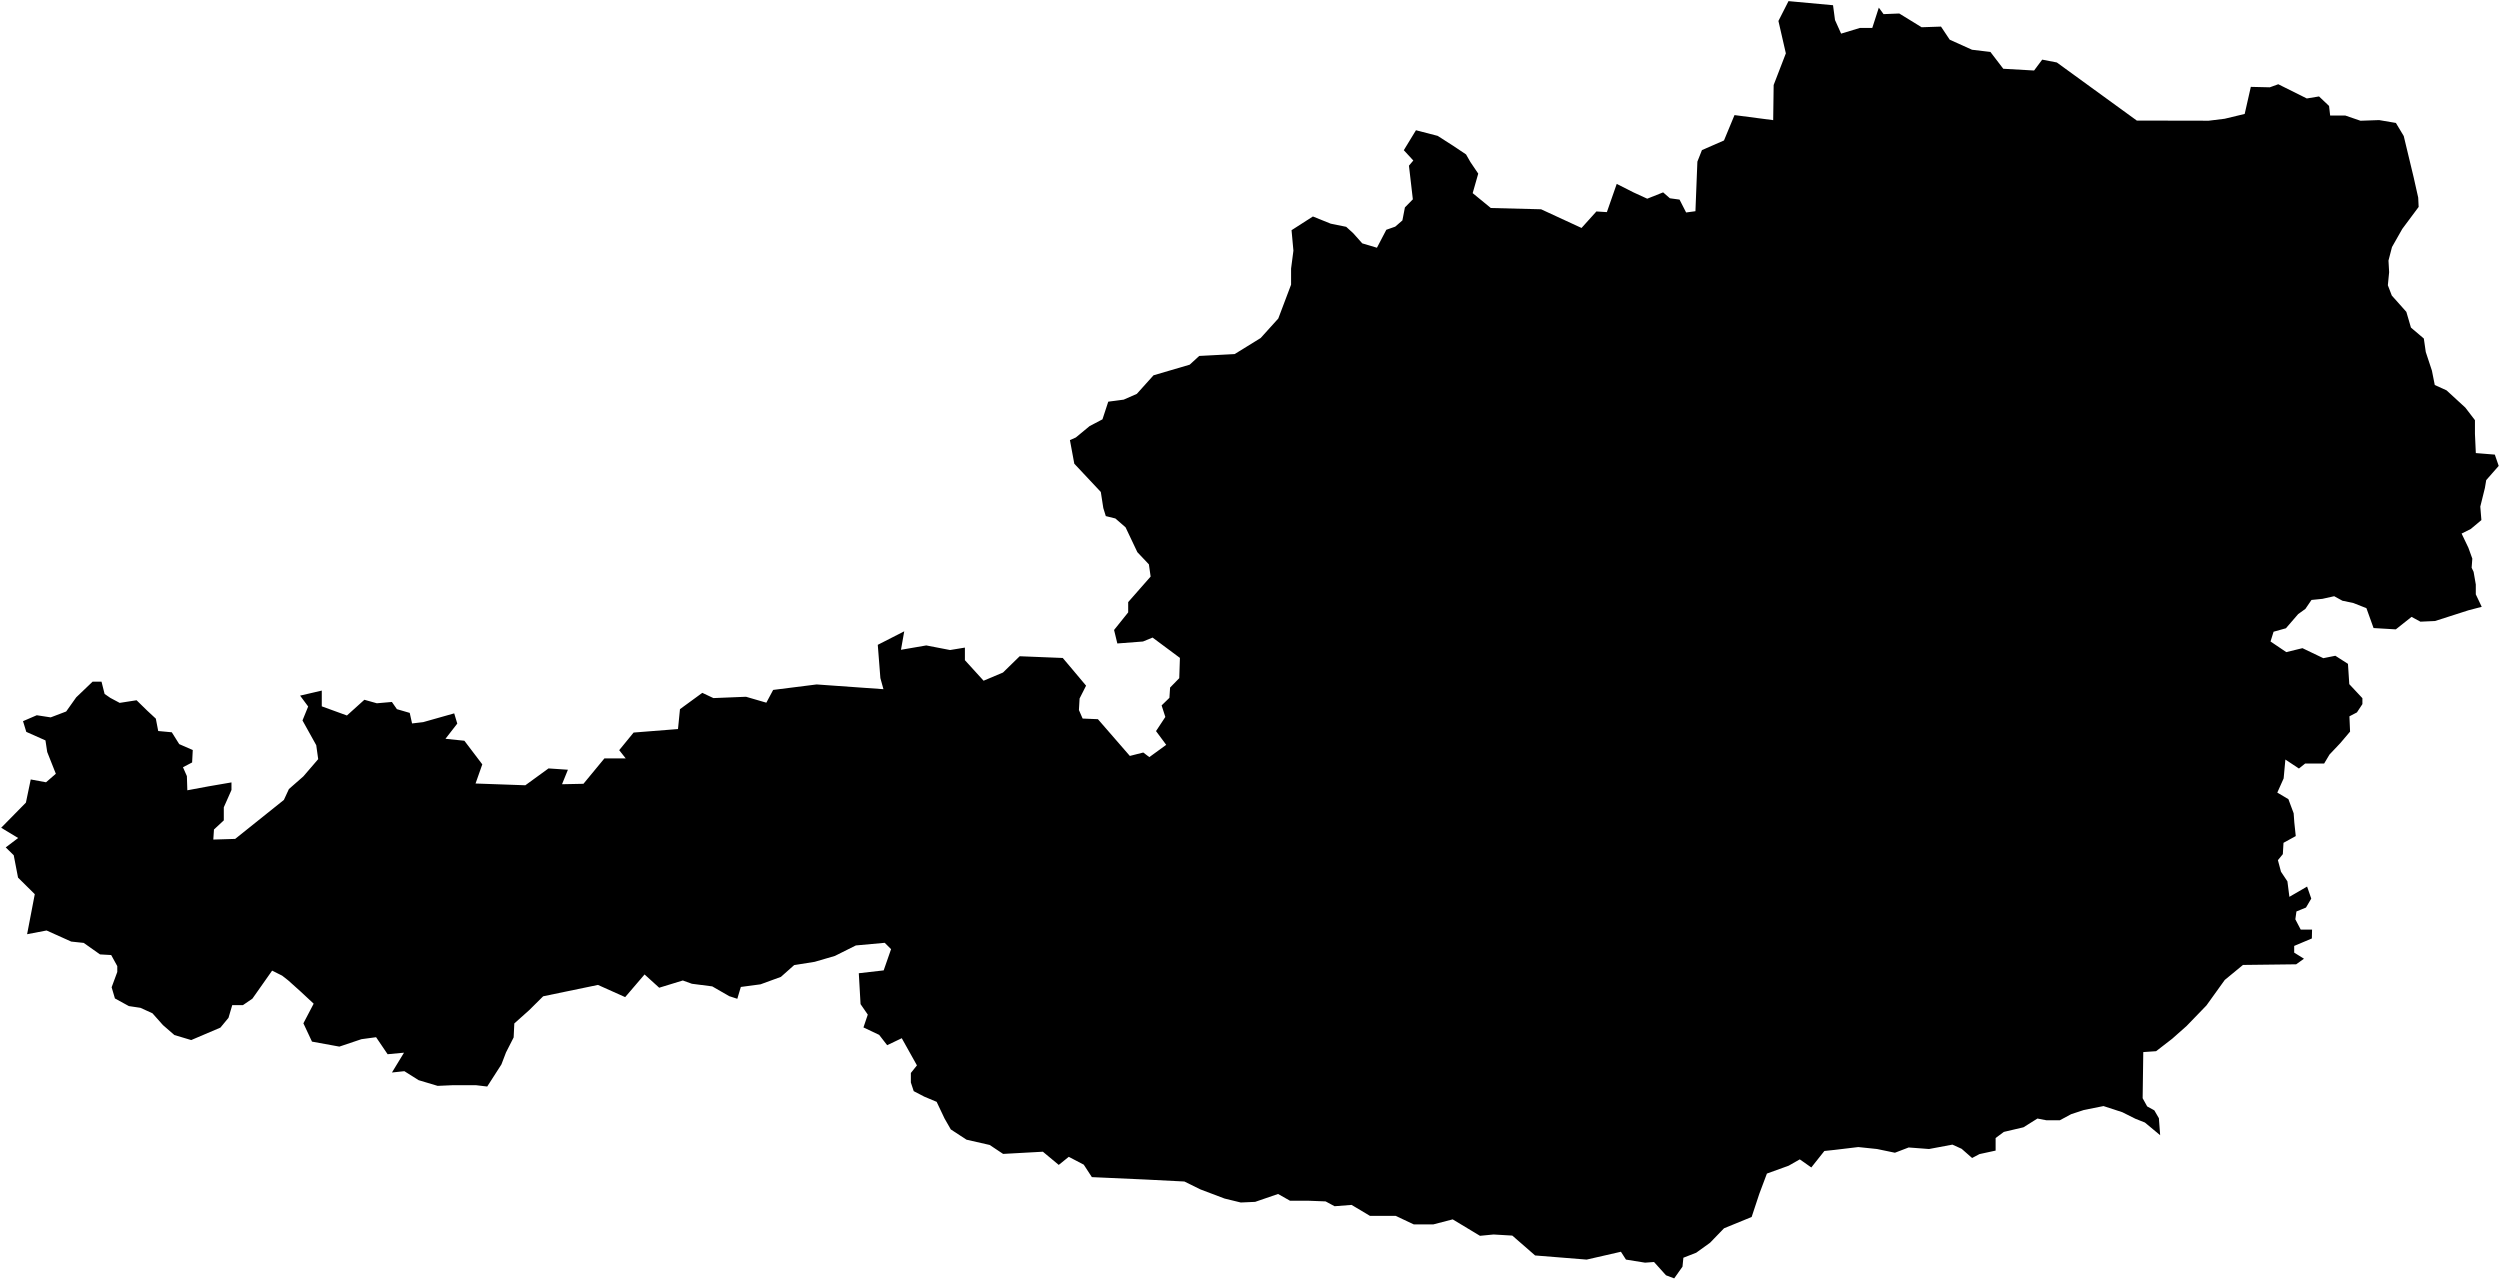
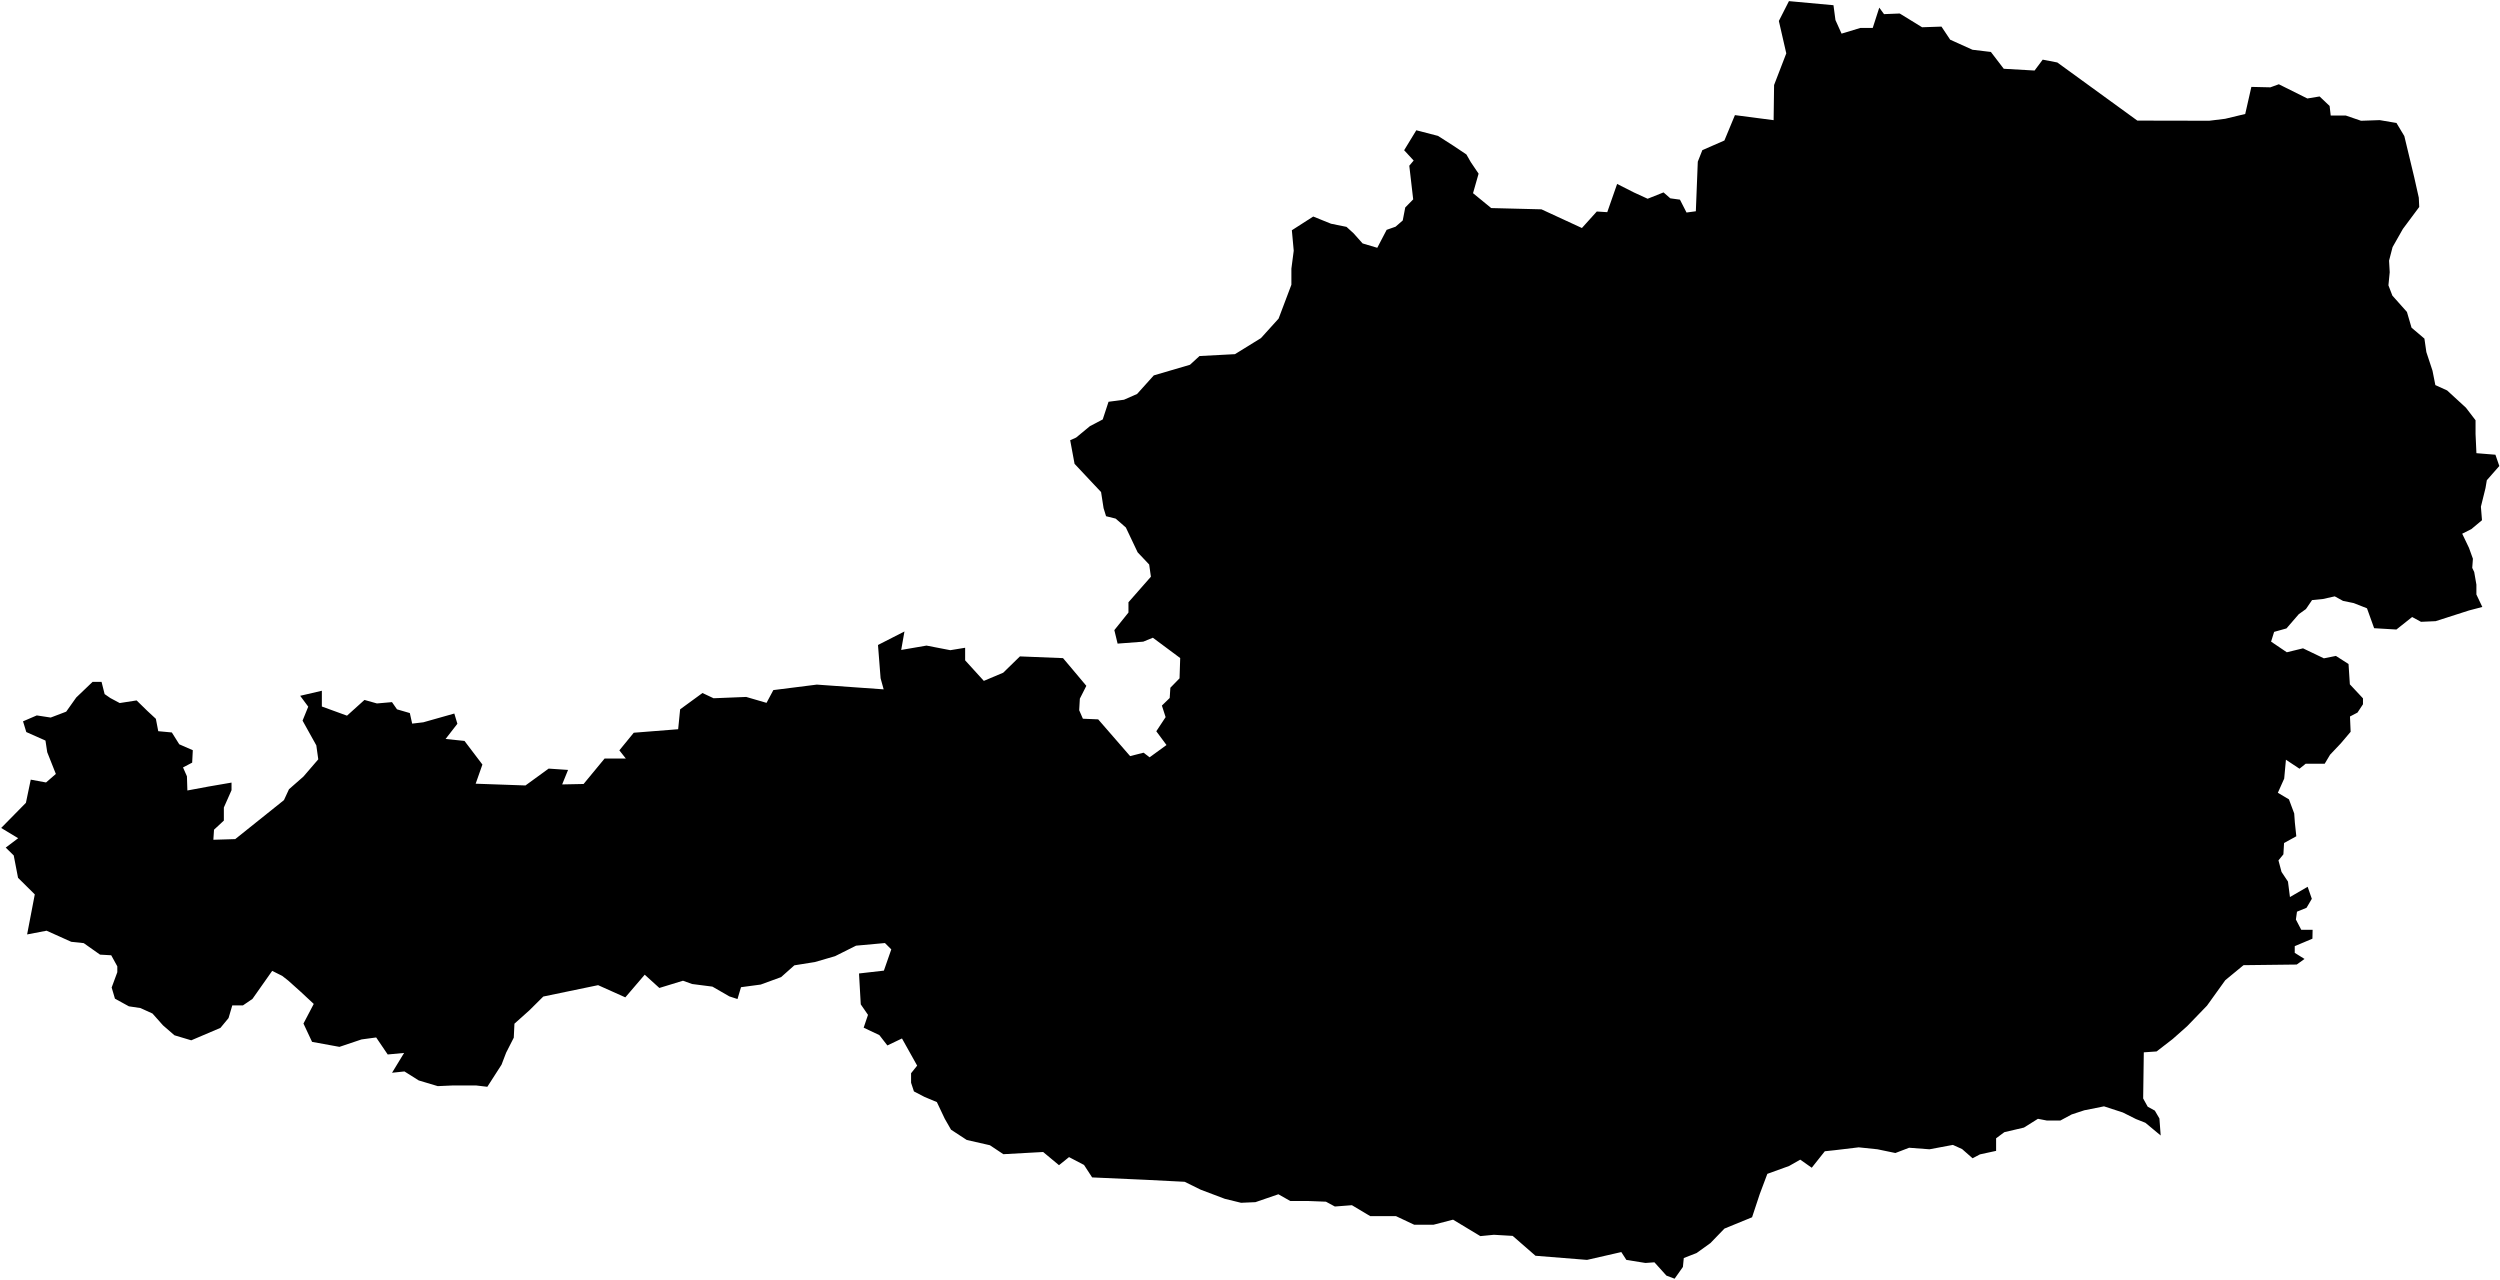
- <svg xmlns="http://www.w3.org/2000/svg" width="2048px" height="1048px" viewBox="0 0 2048 1048" version="1.1">
+ <svg xmlns="http://www.w3.org/2000/svg" width="8192px" height="4192px" viewBox="0 0 8192 4192" version="1.1">
  <description>Created with Sketch (http://www.bohemiancoding.com/sketch)</description>
  <defs />
-   <g id="SVG" stroke="none" stroke-width="1" fill="none" fill-rule="evenodd" transform="scale(1.034 1.034)">
+   <g id="SVG" stroke="none" stroke-width="1" fill="none" fill-rule="evenodd" transform="scale(4.137 4.137)">
    <path d="M874.109,402.498 L872.129,389.756 L851.125,367.383 L847.662,348.695 L852.365,346.584 L863.275,337.564 L873.441,332.23 L878.035,318.229 L890.277,316.617 L900.668,312.043 L913.893,297.336 L942.545,288.928 L950.102,282 L978.18,280.52 L998.775,267.799 L1012.74,252.352 L1022.873,225.533 L1022.873,212.791 L1024.725,198.586 L1023.242,182.379 L1040.172,171.508 L1054.283,177.211 L1066.527,179.693 L1072.102,184.768 L1079.27,192.807 L1090.9,196.27 L1098.326,182.045 L1105.383,179.564 L1111.07,174.619 L1113.051,164.34 L1119.348,157.912 L1116.256,131.26 L1119.719,127.166 L1112.182,119 L1121.812,103.182 L1139.018,107.645 L1151.371,115.555 L1161.502,122.352 L1164.967,128.408 L1171.152,137.557 L1166.744,153.016 L1181.135,164.803 L1220.947,165.803 L1252.986,180.604 L1264.773,167.531 L1273.064,168.053 L1280.879,145.695 L1294.166,152.426 L1305.043,157.42 L1317.635,152.404 L1322.996,157.092 L1330.637,158.135 L1335.846,168.338 L1343.229,167.338 L1344.77,128.068 L1348.375,118.928 L1365.85,111.287 L1374.184,91.188 L1404.834,95.182 L1405.203,67.342 L1414.863,42.268 L1408.98,16.611 L1416.969,0.895 L1452.244,4.131 L1453.807,15.881 L1458.646,26.646 L1473.539,22.133 L1483.332,22.133 L1488.52,6.047 L1492.277,11.193 L1504.717,10.693 L1522.434,21.59 L1537.783,21.07 L1544.686,31.445 L1562.355,39.412 L1576.92,41.148 L1587.123,54.477 L1611.523,55.865 L1617.969,47.246 L1629.539,49.484 L1692.922,95.525 L1749.877,95.635 L1762.488,94.094 L1778.381,90.273 L1783.242,68.826 L1798.285,69.174 L1804.994,66.742 L1827.596,78.008 L1837.277,76.404 L1845.223,83.939 L1846.09,91.516 L1858.051,91.516 L1870.121,95.662 L1884.881,95.143 L1898.168,97.398 L1904.396,107.775 L1912.211,140.314 L1915.857,156.574 L1916.205,163.936 L1903.244,181.348 L1895.084,195.74 L1892.305,206.441 L1892.826,215.625 L1891.805,226 L1894.93,234.141 L1906.459,247.08 L1910.105,259.539 L1920.309,268.201 L1921.852,278.883 L1926.713,293.621 L1928.971,305.02 L1938.301,309.258 L1953.193,322.934 L1960.812,332.881 L1960.812,343.736 L1961.506,358.953 L1976.551,360.168 L1979.633,369.113 L1969.736,380.379 L1968.695,386.588 L1965.049,401.348 L1965.916,412.051 L1957.471,419.107 L1950.24,422.732 L1955.602,433.936 L1958.729,442.576 L1958.186,449.805 L1959.748,453.062 L1961.484,463.07 L1961.484,470.885 L1966.174,480.762 L1955.645,483.52 L1929.203,492.006 L1917.611,492.527 L1910.576,488.729 L1898.115,498.625 L1880.488,497.584 L1874.82,481.824 L1864.291,477.678 L1855.824,475.941 L1849.289,472.357 L1839.955,474.441 L1831.314,475.309 L1826.475,482.408 L1820.744,486.533 L1811.041,497.758 L1801.27,500.494 L1798.859,508.223 L1811.326,516.648 L1824.154,513.521 L1840.678,521.447 L1850.205,519.537 L1860.207,525.945 L1861.25,542.031 L1871.646,553.145 L1871.646,557.832 L1867.307,564.41 L1861.354,567.516 L1861.875,579.627 L1854.062,588.83 L1845.596,597.775 L1841.316,604.943 L1826.252,604.943 L1821.363,608.875 L1810.619,601.756 L1809.25,616.693 L1804.215,627.939 L1813.008,633.148 L1817.176,644.33 L1817.695,651.561 L1818.842,662.393 L1809.133,667.732 L1808.611,676.699 L1804.703,681.477 L1807.133,690.617 L1812.238,698.285 L1813.801,710.529 L1827.824,702.389 L1831.123,711.918 L1826.955,719.018 L1819.377,722.121 L1818.51,728.33 L1822.768,736.477 L1831.754,736.477 L1831.602,743.512 L1817.6,749.416 L1817.6,754.736 L1825.35,759.557 L1819.162,763.986 L1777.025,764.486 L1762.586,776.385 L1748.084,796.574 L1732.346,812.855 L1720.928,822.975 L1708.178,832.826 L1698.039,833.521 L1697.539,870.076 L1701.123,876.568 L1706.789,879.695 L1710.414,885.926 L1711.414,899.391 L1699.303,889.32 L1691.836,886.369 L1681.438,881.16 L1666.525,876.297 L1650.92,879.424 L1640.891,882.723 L1631.902,887.562 L1621.375,887.562 L1614.186,886.174 L1603.115,893.119 L1587.57,896.766 L1581.057,901.607 L1581.057,911.572 L1568.248,914.352 L1562.43,917.436 L1554.115,910.143 L1546.822,906.844 L1528.307,910.316 L1512.158,909.1 L1501.281,913.268 L1487.084,910.316 L1472.234,908.773 L1453.545,911.01 L1445.385,911.879 L1435.029,924.93 L1425.91,918.525 L1417.096,923.539 L1399.854,929.781 L1393.838,945.803 L1387.762,964.168 L1365.877,973.135 L1354.805,984.594 L1343.818,992.498 L1333.678,996.449 L1332.984,1003.506 L1326.406,1012.82 L1319.912,1010.367 L1310.426,999.838 L1303.326,1000.359 L1288.193,997.928 L1284.199,991.719 L1257.043,997.928 L1216.211,994.65 L1198.146,978.912 L1183.275,978.043 L1172.531,979.086 L1150.916,966.062 L1135.525,970.057 L1120.113,970.057 L1105.742,963.285 L1085.357,963.285 L1070.814,954.604 L1057.312,955.645 L1050.234,951.824 L1036.732,951.303 L1022.037,951.303 L1012.57,945.941 L994.4,952.193 L983.023,952.693 L970.195,949.566 L950.984,942.295 L938.352,936.064 L907.684,934.502 L865.047,932.592 L858.621,922.717 L846.746,916.506 L838.801,922.91 L826.25,912.465 L794.73,914.201 L784.07,907.104 L765.748,902.936 L753.287,894.795 L748.314,886.113 L742.064,872.938 L732.23,868.812 L723.895,864.471 L721.639,857.609 L721.639,850.074 L726.457,844.061 L714.436,822.537 L702.863,828.072 L696.523,819.883 L684.084,814 L687.514,803.84 L681.785,795.525 L680.395,771.059 L700.105,768.801 L705.969,751.973 L700.934,746.957 L678.055,749.041 L661.428,757.355 L645.494,762.002 L629.193,764.605 L618.684,773.941 L602.537,779.844 L586.93,781.928 L584.152,791.305 L577.727,789.221 L564.287,781.471 L548.182,779.406 L540.973,776.803 L522.26,782.533 L510.668,772.023 L495.299,789.979 L473.74,780.316 L430.324,789.326 L419.279,800.285 L407.471,810.836 L406.949,821.906 L400.895,833.783 L397.248,843.312 L386.002,860.814 L377.189,859.771 L358.457,859.771 L346.732,860.293 L331.648,855.779 L320.361,848.66 L310.527,849.701 L320.076,834.004 L307.096,835.221 L297.955,821.738 L286.363,823.303 L268.867,829.186 L247.178,825.232 L240.365,810.725 L248.506,795.182 L238.324,785.693 L228.336,776.727 L223.537,772.969 L215.592,768.996 L199.965,791.201 L192.43,796.348 L183.984,796.348 L181.031,806.377 L174.607,814.148 L151.486,824.004 L138.158,820.012 L129.08,812.129 L120.787,802.793 L111.258,798.453 L102.098,797.084 L91.047,791.027 L88.443,782.172 L92.916,770.061 L92.916,765.414 L88.096,756.641 L79.24,756.141 L66.322,747.021 L56.445,745.98 L36.908,737.188 L21.475,740.139 L27.553,708.426 L14.287,695.293 L10.877,677.574 L4.535,671.365 L14.391,663.92 L0.932,655.801 L20.531,635.875 L24.352,617.531 L36.465,619.768 L44.236,613.018 L37.406,595.795 L36.018,586.586 L20.822,579.834 L18.238,571.348 L29.135,566.658 L40.164,568.354 L52.43,563.686 L60.375,552.484 L73.336,540.086 L80.434,540.086 L82.865,549.768 L87.379,552.893 L94.824,556.867 L108.195,554.783 L116.703,563.096 L123.455,569.348 L125.344,579.16 L136.109,580.16 L141.992,589.537 L152.715,594.227 L152.215,604.061 L144.965,607.859 L148.068,614.895 L148.416,626.119 L165.197,622.994 L183.387,619.867 L183.387,625.883 L177.309,639.6 L177.309,649.955 L169.518,657.186 L168.996,665.152 L186.318,664.631 L224.914,633.744 L228.887,625.146 L240.305,615.137 L252.092,601.441 L250.549,590.391 L239.652,570.791 L244.146,559.74 L237.764,551.121 L254.932,547.127 L254.932,559.609 L274.859,566.859 L288.688,554.4 L298.564,557.178 L310.482,556.137 L314.455,561.846 L324.615,564.797 L326.463,573.158 L335.277,572.117 L359.85,565.172 L362.281,573.27 L352.926,585.32 L367.906,586.861 L382.102,605.572 L376.762,620.748 L416.205,622.137 L434.568,608.789 L449.938,609.83 L445.271,621.318 L462.246,620.971 L478.873,600.828 L495.717,600.828 L490.57,594.334 L501.988,580.375 L537.152,577.596 L538.715,561.838 L556.412,548.918 L565.207,553.064 L591.037,552.023 L607.143,556.711 L612.547,546.598 L647.002,542.258 L699.92,546.016 L697.49,537.223 L695.428,510.871 L716.395,500.168 L713.811,514.803 L733.869,511.35 L752.713,514.996 L764.457,513.066 L764.457,523.031 L779.266,539.312 L794.617,532.832 L807.861,519.914 L841.984,521.283 L849.41,530.076 L860.459,543.23 L855.312,553.391 L854.793,562.553 L857.723,569.283 L869.836,569.783 L895.131,598.896 L905.779,596.189 L910.578,599.836 L923.947,590.111 L915.871,579.215 L923.254,568.012 L920.301,558.871 L926.49,552.857 L927.012,544.738 L934.283,537.293 L934.803,521.227 L913.141,505.121 L905.543,508.246 L885.221,509.789 L882.637,499.105 L893.818,485.168 L893.818,477.027 L911.6,456.795 L910.23,447.135 L901.09,437.473 L891.756,417.805 L883.678,410.768 L876.08,408.879 L874.109,402.498 Z M874.109,402.498" id="Path-1" fill="#000000" />
  </g>
</svg>
